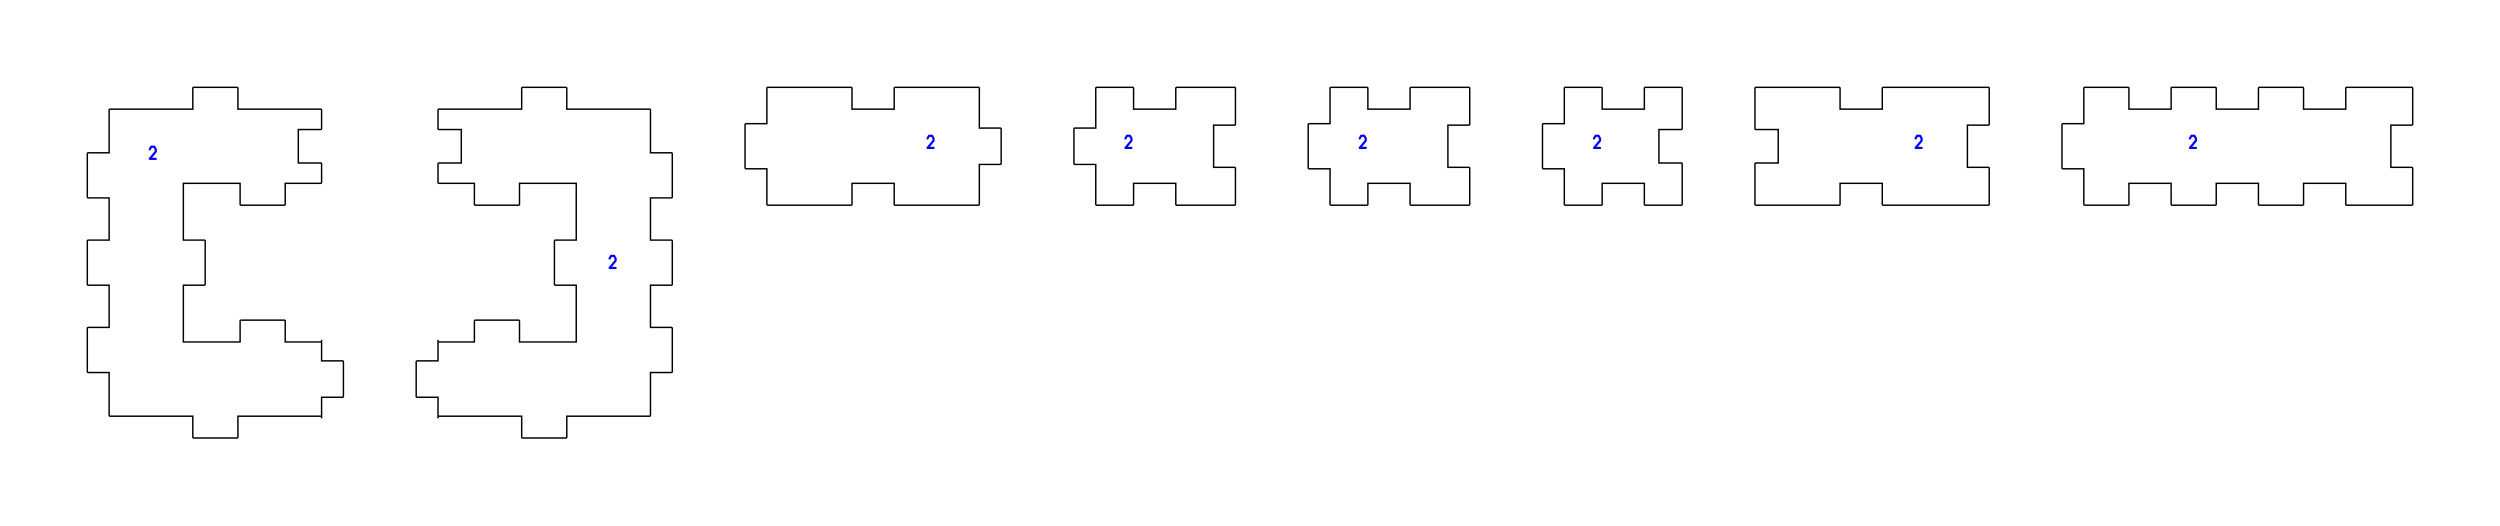
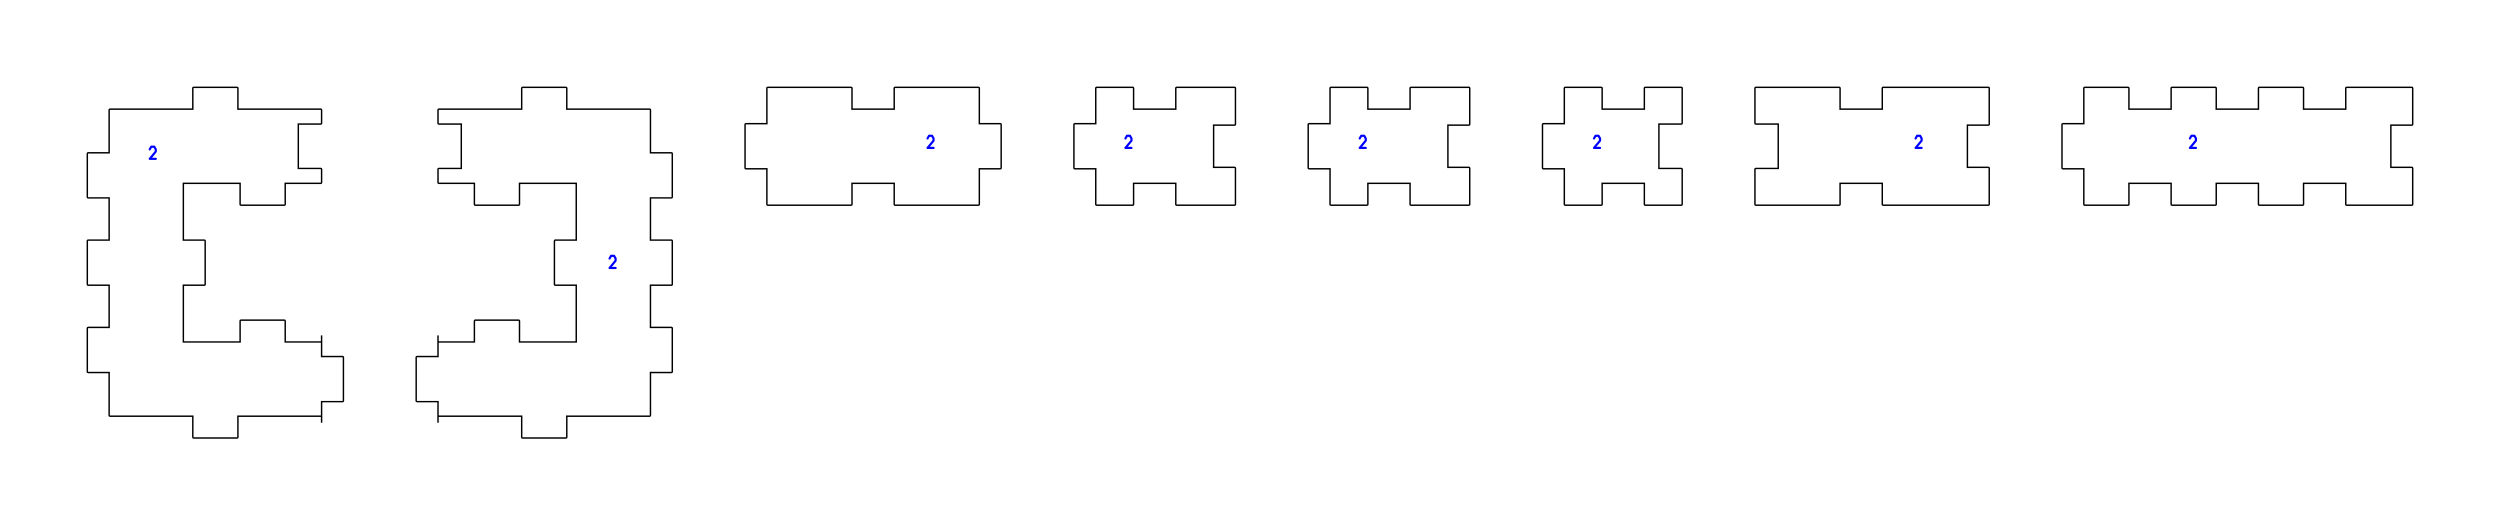
<svg xmlns="http://www.w3.org/2000/svg" width="343.60mm" height="72.20mm" viewBox="0 0 343.60 72.20">
  <g transform="translate(12.000,12.000)">
    <g transform="translate(-10.000,-10.000)">
-       <path d="M 13.100 55.200 H 24.500 V 58.100 C 24.500 58.155 24.545 58.200 24.600 58.200 H 30.600 C 30.655 58.200 30.700 58.155 30.700 58.100 V 55.200 H 42.100 C 42.155 55.200 42.200 55.155 42.200 55.100 V 55.500 V 52.600 H 45.100 C 45.155 52.600 45.200 52.555 45.200 52.500 V 47.700 C 45.200 47.645 45.155 47.600 45.100 47.600 H 42.200 V 44.700 V 45.100 C 42.200 45.045 42.155 45.000 42.100 45.000 H 37.200 V 42.100 C 37.200 42.045 37.155 42.000 37.100 42.000 H 31.100 C 31.045 42.000 31.000 42.045 31.000 42.100 V 45.000 H 26.100 H 23.200 V 42.100 V 37.200 H 26.100 C 26.155 37.200 26.200 37.155 26.200 37.100 V 31.100 C 26.200 31.045 26.155 31.000 26.100 31.000 H 23.200 V 26.100 V 23.200 H 26.100 H 31.000 V 26.100 C 31.000 26.155 31.045 26.200 31.100 26.200 H 37.100 C 37.155 26.200 37.200 26.155 37.200 26.100 V 23.200 H 42.100 C 42.155 23.200 42.200 23.155 42.200 23.100 V 20.500 C 42.200 20.445 42.155 20.400 42.100 20.400 H 41.900 H 39.000 V 17.500 V 18.700 V 15.800 H 41.900 H 42.100 C 42.155 15.800 42.200 15.755 42.200 15.700 V 13.100 C 42.200 13.045 42.155 13.000 42.100 13.000 H 30.700 V 10.100 C 30.700 10.045 30.655 10.000 30.600 10.000 H 24.600 C 24.545 10.000 24.500 10.045 24.500 10.100 V 13.000 H 13.100 C 13.045 13.000 13.000 13.045 13.000 13.100 V 19.000 H 10.100 C 10.045 19.000 10.000 19.045 10.000 19.100 V 25.100 C 10.000 25.155 10.045 25.200 10.100 25.200 H 13.000 V 31.000 H 10.100 C 10.045 31.000 10.000 31.045 10.000 31.100 V 37.100 C 10.000 37.155 10.045 37.200 10.100 37.200 H 13.000 V 43.000 H 10.100 C 10.045 43.000 10.000 43.045 10.000 43.100 V 49.100 C 10.000 49.155 10.045 49.200 10.100 49.200 H 13.000 V 55.100 C 13.000 55.155 13.045 55.200 13.100 55.200 Z" fill="none" stroke="#000000" stroke-width="0.2" />
+       <path d="M 13.100 55.200 H 24.500 V 58.100 C 24.500 58.155 24.545 58.200 24.600 58.200 H 30.600 C 30.655 58.200 30.700 58.155 30.700 58.100 V 55.200 H 42.100 C 42.155 55.200 42.200 55.155 42.200 55.100 V 56.100 V 53.200 H 45.100 C 45.155 53.200 45.200 53.155 45.200 53.100 V 47.100 C 45.200 47.045 45.155 47.000 45.100 47.000 H 42.200 V 44.100 V 45.100 C 42.200 45.045 42.155 45.000 42.100 45.000 H 37.200 V 42.100 C 37.200 42.045 37.155 42.000 37.100 42.000 H 31.100 C 31.045 42.000 31.000 42.045 31.000 42.100 V 45.000 H 26.100 H 23.200 V 42.100 V 37.200 H 26.100 C 26.155 37.200 26.200 37.155 26.200 37.100 V 31.100 C 26.200 31.045 26.155 31.000 26.100 31.000 H 23.200 V 26.100 V 23.200 H 26.100 H 31.000 V 26.100 C 31.000 26.155 31.045 26.200 31.100 26.200 H 37.100 C 37.155 26.200 37.200 26.155 37.200 26.100 V 23.200 H 42.100 C 42.155 23.200 42.200 23.155 42.200 23.100 V 21.250 C 42.200 21.195 42.155 21.150 42.100 21.150 H 41.900 H 39.000 V 18.250 V 17.950 V 15.050 H 41.900 H 42.100 C 42.155 15.050 42.200 15.005 42.200 14.950 V 13.100 C 42.200 13.045 42.155 13.000 42.100 13.000 H 30.700 V 10.100 C 30.700 10.045 30.655 10.000 30.600 10.000 H 24.600 C 24.545 10.000 24.500 10.045 24.500 10.100 V 13.000 H 13.100 C 13.045 13.000 13.000 13.045 13.000 13.100 V 19.000 H 10.100 C 10.045 19.000 10.000 19.045 10.000 19.100 V 25.100 C 10.000 25.155 10.045 25.200 10.100 25.200 H 13.000 V 31.000 H 10.100 C 10.045 31.000 10.000 31.045 10.000 31.100 V 37.100 C 10.000 37.155 10.045 37.200 10.100 37.200 H 13.000 V 43.000 H 10.100 C 10.045 43.000 10.000 43.045 10.000 43.100 V 49.100 C 10.000 49.155 10.045 49.200 10.100 49.200 H 13.000 V 55.100 C 13.000 55.155 13.045 55.200 13.100 55.200 Z" fill="none" stroke="#000000" stroke-width="0.2" />
    </g>
    <g transform="translate(8.48,9.83)">
      <polyline points="0.10,-1.30 0.31,-1.67 0.72,-1.67 0.93,-1.30 0.93,-1.00 0.10,0.00 0.93,0.00" fill="none" stroke="#0000ff" stroke-width="0.3" stroke-linecap="round" stroke-linejoin="round" />
    </g>
  </g>
  <g transform="translate(57.200,12.000)">
    <g transform="translate(-46.700,-10.000)">
-       <path d="M 78.800 55.200 H 67.400 V 58.100 C 67.400 58.155 67.355 58.200 67.300 58.200 H 61.300 C 61.245 58.200 61.200 58.155 61.200 58.100 V 55.200 H 49.800 C 49.745 55.200 49.700 55.155 49.700 55.100 V 55.500 V 52.600 H 46.800 C 46.745 52.600 46.700 52.555 46.700 52.500 V 47.700 C 46.700 47.645 46.745 47.600 46.800 47.600 H 49.700 V 44.700 V 45.100 C 49.700 45.045 49.745 45.000 49.800 45.000 H 54.700 V 42.100 C 54.700 42.045 54.745 42.000 54.800 42.000 H 60.800 C 60.855 42.000 60.900 42.045 60.900 42.100 V 45.000 H 65.800 H 68.700 V 42.100 V 37.200 H 65.800 C 65.745 37.200 65.700 37.155 65.700 37.100 V 31.100 C 65.700 31.045 65.745 31.000 65.800 31.000 H 68.700 V 26.100 V 23.200 H 65.800 H 60.900 V 26.100 C 60.900 26.155 60.855 26.200 60.800 26.200 H 54.800 C 54.745 26.200 54.700 26.155 54.700 26.100 V 23.200 H 49.800 C 49.745 23.200 49.700 23.155 49.700 23.100 V 20.500 C 49.700 20.445 49.745 20.400 49.800 20.400 H 50.000 H 52.900 V 17.500 V 18.700 V 15.800 H 50.000 H 49.800 C 49.745 15.800 49.700 15.755 49.700 15.700 V 13.100 C 49.700 13.045 49.745 13.000 49.800 13.000 H 61.200 V 10.100 C 61.200 10.045 61.245 10.000 61.300 10.000 H 67.300 C 67.355 10.000 67.400 10.045 67.400 10.100 V 13.000 H 78.800 C 78.855 13.000 78.900 13.045 78.900 13.100 V 19.000 H 81.800 C 81.855 19.000 81.900 19.045 81.900 19.100 V 25.100 C 81.900 25.155 81.855 25.200 81.800 25.200 H 78.900 V 31.000 H 81.800 C 81.855 31.000 81.900 31.045 81.900 31.100 V 37.100 C 81.900 37.155 81.855 37.200 81.800 37.200 H 78.900 V 43.000 H 81.800 C 81.855 43.000 81.900 43.045 81.900 43.100 V 49.100 C 81.900 49.155 81.855 49.200 81.800 49.200 H 78.900 V 55.100 C 78.900 55.155 78.855 55.200 78.800 55.200 Z" fill="none" stroke="#000000" stroke-width="0.2" />
+       <path d="M 78.800 55.200 H 67.400 V 58.100 C 67.400 58.155 67.355 58.200 67.300 58.200 H 61.300 C 61.245 58.200 61.200 58.155 61.200 58.100 V 55.200 H 49.800 C 49.745 55.200 49.700 55.155 49.700 55.100 V 56.100 V 53.200 H 46.800 C 46.745 53.200 46.700 53.155 46.700 53.100 V 47.100 C 46.700 47.045 46.745 47.000 46.800 47.000 H 49.700 V 44.100 V 45.100 C 49.700 45.045 49.745 45.000 49.800 45.000 H 54.700 V 42.100 C 54.700 42.045 54.745 42.000 54.800 42.000 H 60.800 C 60.855 42.000 60.900 42.045 60.900 42.100 V 45.000 H 65.800 H 68.700 V 42.100 V 37.200 H 65.800 C 65.745 37.200 65.700 37.155 65.700 37.100 V 31.100 C 65.700 31.045 65.745 31.000 65.800 31.000 H 68.700 V 26.100 V 23.200 H 65.800 H 60.900 V 26.100 C 60.900 26.155 60.855 26.200 60.800 26.200 H 54.800 C 54.745 26.200 54.700 26.155 54.700 26.100 V 23.200 H 49.800 C 49.745 23.200 49.700 23.155 49.700 23.100 V 21.250 C 49.700 21.195 49.745 21.150 49.800 21.150 H 50.000 H 52.900 V 18.250 V 17.950 V 15.050 H 50.000 H 49.800 C 49.745 15.050 49.700 15.005 49.700 14.950 V 13.100 C 49.700 13.045 49.745 13.000 49.800 13.000 H 61.200 V 10.100 C 61.200 10.045 61.245 10.000 61.300 10.000 H 67.300 C 67.355 10.000 67.400 10.045 67.400 10.100 V 13.000 H 78.800 C 78.855 13.000 78.900 13.045 78.900 13.100 V 19.000 H 81.800 C 81.855 19.000 81.900 19.045 81.900 19.100 V 25.100 C 81.900 25.155 81.855 25.200 81.800 25.200 H 78.900 V 31.000 H 81.800 C 81.855 31.000 81.900 31.045 81.900 31.100 V 37.100 C 81.900 37.155 81.855 37.200 81.800 37.200 H 78.900 V 43.000 H 81.800 C 81.855 43.000 81.900 43.045 81.900 43.100 V 49.100 C 81.900 49.155 81.855 49.200 81.800 49.200 H 78.900 V 55.100 C 78.900 55.155 78.855 55.200 78.800 55.200 Z" fill="none" stroke="#000000" stroke-width="0.2" />
    </g>
    <g transform="translate(26.48,24.83)">
      <polyline points="0.10,-1.30 0.31,-1.67 0.72,-1.67 0.93,-1.30 0.93,-1.00 0.10,0.00 0.93,0.00" fill="none" stroke="#0000ff" stroke-width="0.3" stroke-linecap="round" stroke-linejoin="round" />
    </g>
  </g>
  <g transform="translate(102.400,12.000)">
    <g transform="translate(-84.250,-42.850)">
-       <path d="M 87.350 59.050 H 98.850 C 98.905 59.050 98.950 59.005 98.950 58.950 V 56.050 H 104.750 V 58.950 C 104.750 59.005 104.795 59.050 104.850 59.050 H 116.350 C 116.405 59.050 116.450 59.005 116.450 58.950 V 55.950 V 53.450 H 119.350 C 119.405 53.450 119.450 53.405 119.450 53.350 V 48.550 C 119.450 48.495 119.405 48.450 119.350 48.450 H 116.450 V 45.950 V 42.950 C 116.450 42.895 116.405 42.850 116.350 42.850 H 104.850 C 104.795 42.850 104.750 42.895 104.750 42.950 V 45.850 H 98.950 V 42.950 C 98.950 42.895 98.905 42.850 98.850 42.850 H 87.350 C 87.295 42.850 87.250 42.895 87.250 42.950 V 45.950 V 47.850 H 84.350 C 84.295 47.850 84.250 47.895 84.250 47.950 V 53.950 C 84.250 54.005 84.295 54.050 84.350 54.050 H 87.250 V 55.950 V 58.950 C 87.250 59.005 87.295 59.050 87.350 59.050 Z" fill="none" stroke="#000000" stroke-width="0.2" />
+       <path d="M 87.350 59.050 H 98.850 C 98.905 59.050 98.950 59.005 98.950 58.950 V 56.050 H 104.750 V 58.950 C 104.750 59.005 104.795 59.050 104.850 59.050 H 116.350 C 116.405 59.050 116.450 59.005 116.450 58.950 V 55.950 V 54.050 H 119.350 C 119.405 54.050 119.450 54.005 119.450 53.950 V 47.950 C 119.450 47.895 119.405 47.850 119.350 47.850 H 116.450 V 45.950 V 42.950 C 116.450 42.895 116.405 42.850 116.350 42.850 H 104.850 C 104.795 42.850 104.750 42.895 104.750 42.950 V 45.850 H 98.950 V 42.950 C 98.950 42.895 98.905 42.850 98.850 42.850 H 87.350 C 87.295 42.850 87.250 42.895 87.250 42.950 V 45.950 V 47.850 H 84.350 C 84.295 47.850 84.250 47.895 84.250 47.950 V 53.950 C 84.250 54.005 84.295 54.050 84.350 54.050 H 87.250 V 55.950 V 58.950 C 87.250 59.005 87.295 59.050 87.350 59.050 Z" fill="none" stroke="#000000" stroke-width="0.2" />
    </g>
    <g transform="translate(24.98,8.33)">
      <polyline points="0.10,-1.30 0.31,-1.67 0.72,-1.67 0.93,-1.30 0.93,-1.00 0.10,0.00 0.93,0.00" fill="none" stroke="#0000ff" stroke-width="0.3" stroke-linecap="round" stroke-linejoin="round" />
    </g>
  </g>
  <g transform="translate(147.600,12.000)">
    <g transform="translate(-122.650,-42.850)">
-       <path d="M 125.750 59.050 H 130.750 C 130.805 59.050 130.850 59.005 130.850 58.950 V 56.050 H 136.650 V 58.950 C 136.650 59.005 136.695 59.050 136.750 59.050 H 141.750 H 144.750 C 144.805 59.050 144.850 59.005 144.850 58.950 V 55.950 V 53.950 C 144.850 53.895 144.805 53.850 144.750 53.850 H 141.850 V 48.050 H 144.750 C 144.805 48.050 144.850 48.005 144.850 47.950 V 45.950 V 42.950 C 144.850 42.895 144.805 42.850 144.750 42.850 H 141.750 H 136.750 C 136.695 42.850 136.650 42.895 136.650 42.950 V 45.850 H 130.850 V 42.950 C 130.850 42.895 130.805 42.850 130.750 42.850 H 125.750 C 125.695 42.850 125.650 42.895 125.650 42.950 V 45.950 V 48.450 H 122.750 C 122.695 48.450 122.650 48.495 122.650 48.550 V 53.350 C 122.650 53.405 122.695 53.450 122.750 53.450 H 125.650 V 55.950 V 58.950 C 125.650 59.005 125.695 59.050 125.750 59.050 Z" fill="none" stroke="#000000" stroke-width="0.2" />
+       <path d="M 125.750 59.050 H 130.750 C 130.805 59.050 130.850 59.005 130.850 58.950 V 56.050 H 136.650 V 58.950 C 136.650 59.005 136.695 59.050 136.750 59.050 H 141.750 H 144.750 C 144.805 59.050 144.850 59.005 144.850 58.950 V 55.950 V 53.950 C 144.850 53.895 144.805 53.850 144.750 53.850 H 141.850 V 48.050 H 144.750 C 144.805 48.050 144.850 48.005 144.850 47.950 V 45.950 V 42.950 C 144.850 42.895 144.805 42.850 144.750 42.850 H 141.750 H 136.750 C 136.695 42.850 136.650 42.895 136.650 42.950 V 45.850 H 130.850 V 42.950 C 130.850 42.895 130.805 42.850 130.750 42.850 H 125.750 C 125.695 42.850 125.650 42.895 125.650 42.950 V 45.950 V 47.850 H 122.750 C 122.695 47.850 122.650 47.895 122.650 47.950 V 53.950 C 122.650 54.005 122.695 54.050 122.750 54.050 H 125.650 V 55.950 V 58.950 C 125.650 59.005 125.695 59.050 125.750 59.050 Z" fill="none" stroke="#000000" stroke-width="0.2" />
    </g>
    <g transform="translate(6.98,8.33)">
      <polyline points="0.10,-1.30 0.31,-1.67 0.72,-1.67 0.93,-1.30 0.93,-1.00 0.10,0.00 0.93,0.00" fill="none" stroke="#0000ff" stroke-width="0.3" stroke-linecap="round" stroke-linejoin="round" />
    </g>
  </g>
  <g transform="translate(179.800,12.000)">
    <g transform="translate(-148.050,-42.850)">
      <path d="M 151.150 59.050 H 156.150 C 156.205 59.050 156.250 59.005 156.250 58.950 V 56.050 H 162.050 V 58.950 C 162.050 59.005 162.095 59.050 162.150 59.050 H 167.150 H 170.150 C 170.205 59.050 170.250 59.005 170.250 58.950 V 55.950 V 53.950 C 170.250 53.895 170.205 53.850 170.150 53.850 H 167.250 V 48.050 H 170.150 C 170.205 48.050 170.250 48.005 170.250 47.950 V 45.950 V 42.950 C 170.250 42.895 170.205 42.850 170.150 42.850 H 167.150 H 162.150 C 162.095 42.850 162.050 42.895 162.050 42.950 V 45.850 H 156.250 V 42.950 C 156.250 42.895 156.205 42.850 156.150 42.850 H 151.150 C 151.095 42.850 151.050 42.895 151.050 42.950 V 45.950 V 47.850 H 148.150 C 148.095 47.850 148.050 47.895 148.050 47.950 V 53.950 C 148.050 54.005 148.095 54.050 148.150 54.050 H 151.050 V 55.950 V 58.950 C 151.050 59.005 151.095 59.050 151.150 59.050 Z" fill="none" stroke="#000000" stroke-width="0.2" />
    </g>
    <g transform="translate(6.98,8.33)">
      <polyline points="0.10,-1.30 0.31,-1.67 0.72,-1.67 0.93,-1.30 0.93,-1.00 0.10,0.00 0.93,0.00" fill="none" stroke="#0000ff" stroke-width="0.3" stroke-linecap="round" stroke-linejoin="round" />
    </g>
  </g>
  <g transform="translate(212.000,12.000)">
    <g transform="translate(-173.450,-42.850)">
-       <path d="M 176.550 59.050 H 181.550 C 181.605 59.050 181.650 59.005 181.650 58.950 V 56.050 H 187.450 V 58.950 C 187.450 59.005 187.495 59.050 187.550 59.050 H 192.550 C 192.605 59.050 192.650 59.005 192.650 58.950 V 55.950 V 53.350 C 192.650 53.295 192.605 53.250 192.550 53.250 H 189.450 V 48.650 H 192.550 C 192.605 48.650 192.650 48.605 192.650 48.550 V 45.950 V 42.950 C 192.650 42.895 192.605 42.850 192.550 42.850 H 187.550 C 187.495 42.850 187.450 42.895 187.450 42.950 V 45.850 H 181.650 V 42.950 C 181.650 42.895 181.605 42.850 181.550 42.850 H 176.550 C 176.495 42.850 176.450 42.895 176.450 42.950 V 45.950 V 47.850 H 173.550 C 173.495 47.850 173.450 47.895 173.450 47.950 V 53.950 C 173.450 54.005 173.495 54.050 173.550 54.050 H 176.450 V 55.950 V 58.950 C 176.450 59.005 176.495 59.050 176.550 59.050 Z" fill="none" stroke="#000000" stroke-width="0.2" />
+       <path d="M 176.550 59.050 H 181.550 C 181.605 59.050 181.650 59.005 181.650 58.950 V 56.050 H 187.450 V 58.950 C 187.450 59.005 187.495 59.050 187.550 59.050 H 192.550 C 192.605 59.050 192.650 59.005 192.650 58.950 V 55.950 V 54.100 C 192.650 54.045 192.605 54.000 192.550 54.000 H 189.450 V 47.900 H 192.550 C 192.605 47.900 192.650 47.855 192.650 47.800 V 45.950 V 42.950 C 192.650 42.895 192.605 42.850 192.550 42.850 H 187.550 C 187.495 42.850 187.450 42.895 187.450 42.950 V 45.850 H 181.650 V 42.950 C 181.650 42.895 181.605 42.850 181.550 42.850 H 176.550 C 176.495 42.850 176.450 42.895 176.450 42.950 V 45.950 V 47.850 H 173.550 C 173.495 47.850 173.450 47.895 173.450 47.950 V 53.950 C 173.450 54.005 173.495 54.050 173.550 54.050 H 176.450 V 55.950 V 58.950 C 176.450 59.005 176.495 59.050 176.550 59.050 Z" fill="none" stroke="#000000" stroke-width="0.2" />
    </g>
    <g transform="translate(6.98,8.33)">
      <polyline points="0.10,-1.30 0.31,-1.67 0.72,-1.67 0.93,-1.30 0.93,-1.00 0.10,0.00 0.93,0.00" fill="none" stroke="#0000ff" stroke-width="0.3" stroke-linecap="round" stroke-linejoin="round" />
    </g>
  </g>
  <g transform="translate(241.200,12.000)">
    <g transform="translate(-195.850,-42.850)">
-       <path d="M 195.950 59.050 H 207.450 C 207.505 59.050 207.550 59.005 207.550 58.950 V 56.050 H 213.350 V 58.950 C 213.350 59.005 213.395 59.050 213.450 59.050 H 224.950 H 227.950 C 228.005 59.050 228.050 59.005 228.050 58.950 V 55.950 V 53.950 C 228.050 53.895 228.005 53.850 227.950 53.850 H 225.050 V 48.050 H 227.950 C 228.005 48.050 228.050 48.005 228.050 47.950 V 45.950 V 42.950 C 228.050 42.895 228.005 42.850 227.950 42.850 H 224.950 H 213.450 C 213.395 42.850 213.350 42.895 213.350 42.950 V 45.850 H 207.550 V 42.950 C 207.550 42.895 207.505 42.850 207.450 42.850 H 195.950 C 195.895 42.850 195.850 42.895 195.850 42.950 V 45.950 V 48.550 C 195.850 48.605 195.895 48.650 195.950 48.650 H 199.050 V 53.250 H 195.950 C 195.895 53.250 195.850 53.295 195.850 53.350 V 55.950 V 58.950 C 195.850 59.005 195.895 59.050 195.950 59.050 Z" fill="none" stroke="#000000" stroke-width="0.2" />
+       <path d="M 195.950 59.050 H 207.450 C 207.505 59.050 207.550 59.005 207.550 58.950 V 56.050 H 213.350 V 58.950 C 213.350 59.005 213.395 59.050 213.450 59.050 H 224.950 H 227.950 C 228.005 59.050 228.050 59.005 228.050 58.950 V 55.950 V 53.950 C 228.050 53.895 228.005 53.850 227.950 53.850 H 225.050 V 48.050 H 227.950 C 228.005 48.050 228.050 48.005 228.050 47.950 V 45.950 V 42.950 C 228.050 42.895 228.005 42.850 227.950 42.850 H 224.950 H 213.450 C 213.395 42.850 213.350 42.895 213.350 42.950 V 45.850 H 207.550 V 42.950 C 207.550 42.895 207.505 42.850 207.450 42.850 H 195.950 C 195.895 42.850 195.850 42.895 195.850 42.950 V 45.950 V 47.800 C 195.850 47.855 195.895 47.900 195.950 47.900 H 199.050 V 54.000 H 195.950 C 195.895 54.000 195.850 54.045 195.850 54.100 V 55.950 V 58.950 C 195.850 59.005 195.895 59.050 195.950 59.050 Z" fill="none" stroke="#000000" stroke-width="0.2" />
    </g>
    <g transform="translate(21.98,8.33)">
      <polyline points="0.10,-1.30 0.31,-1.67 0.72,-1.67 0.93,-1.30 0.93,-1.00 0.10,0.00 0.93,0.00" fill="none" stroke="#0000ff" stroke-width="0.3" stroke-linecap="round" stroke-linejoin="round" />
    </g>
  </g>
  <g transform="translate(283.400,12.000)">
    <g transform="translate(-231.250,-42.850)">
      <path d="M 234.350 59.050 H 240.350 C 240.405 59.050 240.450 59.005 240.450 58.950 V 56.050 H 246.250 V 58.950 C 246.250 59.005 246.295 59.050 246.350 59.050 H 252.350 C 252.405 59.050 252.450 59.005 252.450 58.950 V 56.050 H 258.250 V 58.950 C 258.250 59.005 258.295 59.050 258.350 59.050 H 264.350 C 264.405 59.050 264.450 59.005 264.450 58.950 V 56.050 H 270.250 V 58.950 C 270.250 59.005 270.295 59.050 270.350 59.050 H 276.350 H 279.350 C 279.405 59.050 279.450 59.005 279.450 58.950 V 55.950 V 53.950 C 279.450 53.895 279.405 53.850 279.350 53.850 H 276.450 V 48.050 H 279.350 C 279.405 48.050 279.450 48.005 279.450 47.950 V 45.950 V 42.950 C 279.450 42.895 279.405 42.850 279.350 42.850 H 276.350 H 270.350 C 270.295 42.850 270.250 42.895 270.250 42.950 V 45.850 H 264.450 V 42.950 C 264.450 42.895 264.405 42.850 264.350 42.850 H 258.350 C 258.295 42.850 258.250 42.895 258.250 42.950 V 45.850 H 252.450 V 42.950 C 252.450 42.895 252.405 42.850 252.350 42.850 H 246.350 C 246.295 42.850 246.250 42.895 246.250 42.950 V 45.850 H 240.450 V 42.950 C 240.450 42.895 240.405 42.850 240.350 42.850 H 234.350 C 234.295 42.850 234.250 42.895 234.250 42.950 V 45.950 V 47.850 H 231.350 C 231.295 47.850 231.250 47.895 231.250 47.950 V 53.950 C 231.250 54.005 231.295 54.050 231.350 54.050 H 234.250 V 55.950 V 58.950 C 234.250 59.005 234.295 59.050 234.350 59.050 Z" fill="none" stroke="#000000" stroke-width="0.2" />
    </g>
    <g transform="translate(17.48,8.33)">
      <polyline points="0.10,-1.30 0.31,-1.67 0.72,-1.67 0.93,-1.30 0.93,-1.00 0.10,0.00 0.93,0.00" fill="none" stroke="#0000ff" stroke-width="0.3" stroke-linecap="round" stroke-linejoin="round" />
    </g>
  </g>
</svg>
